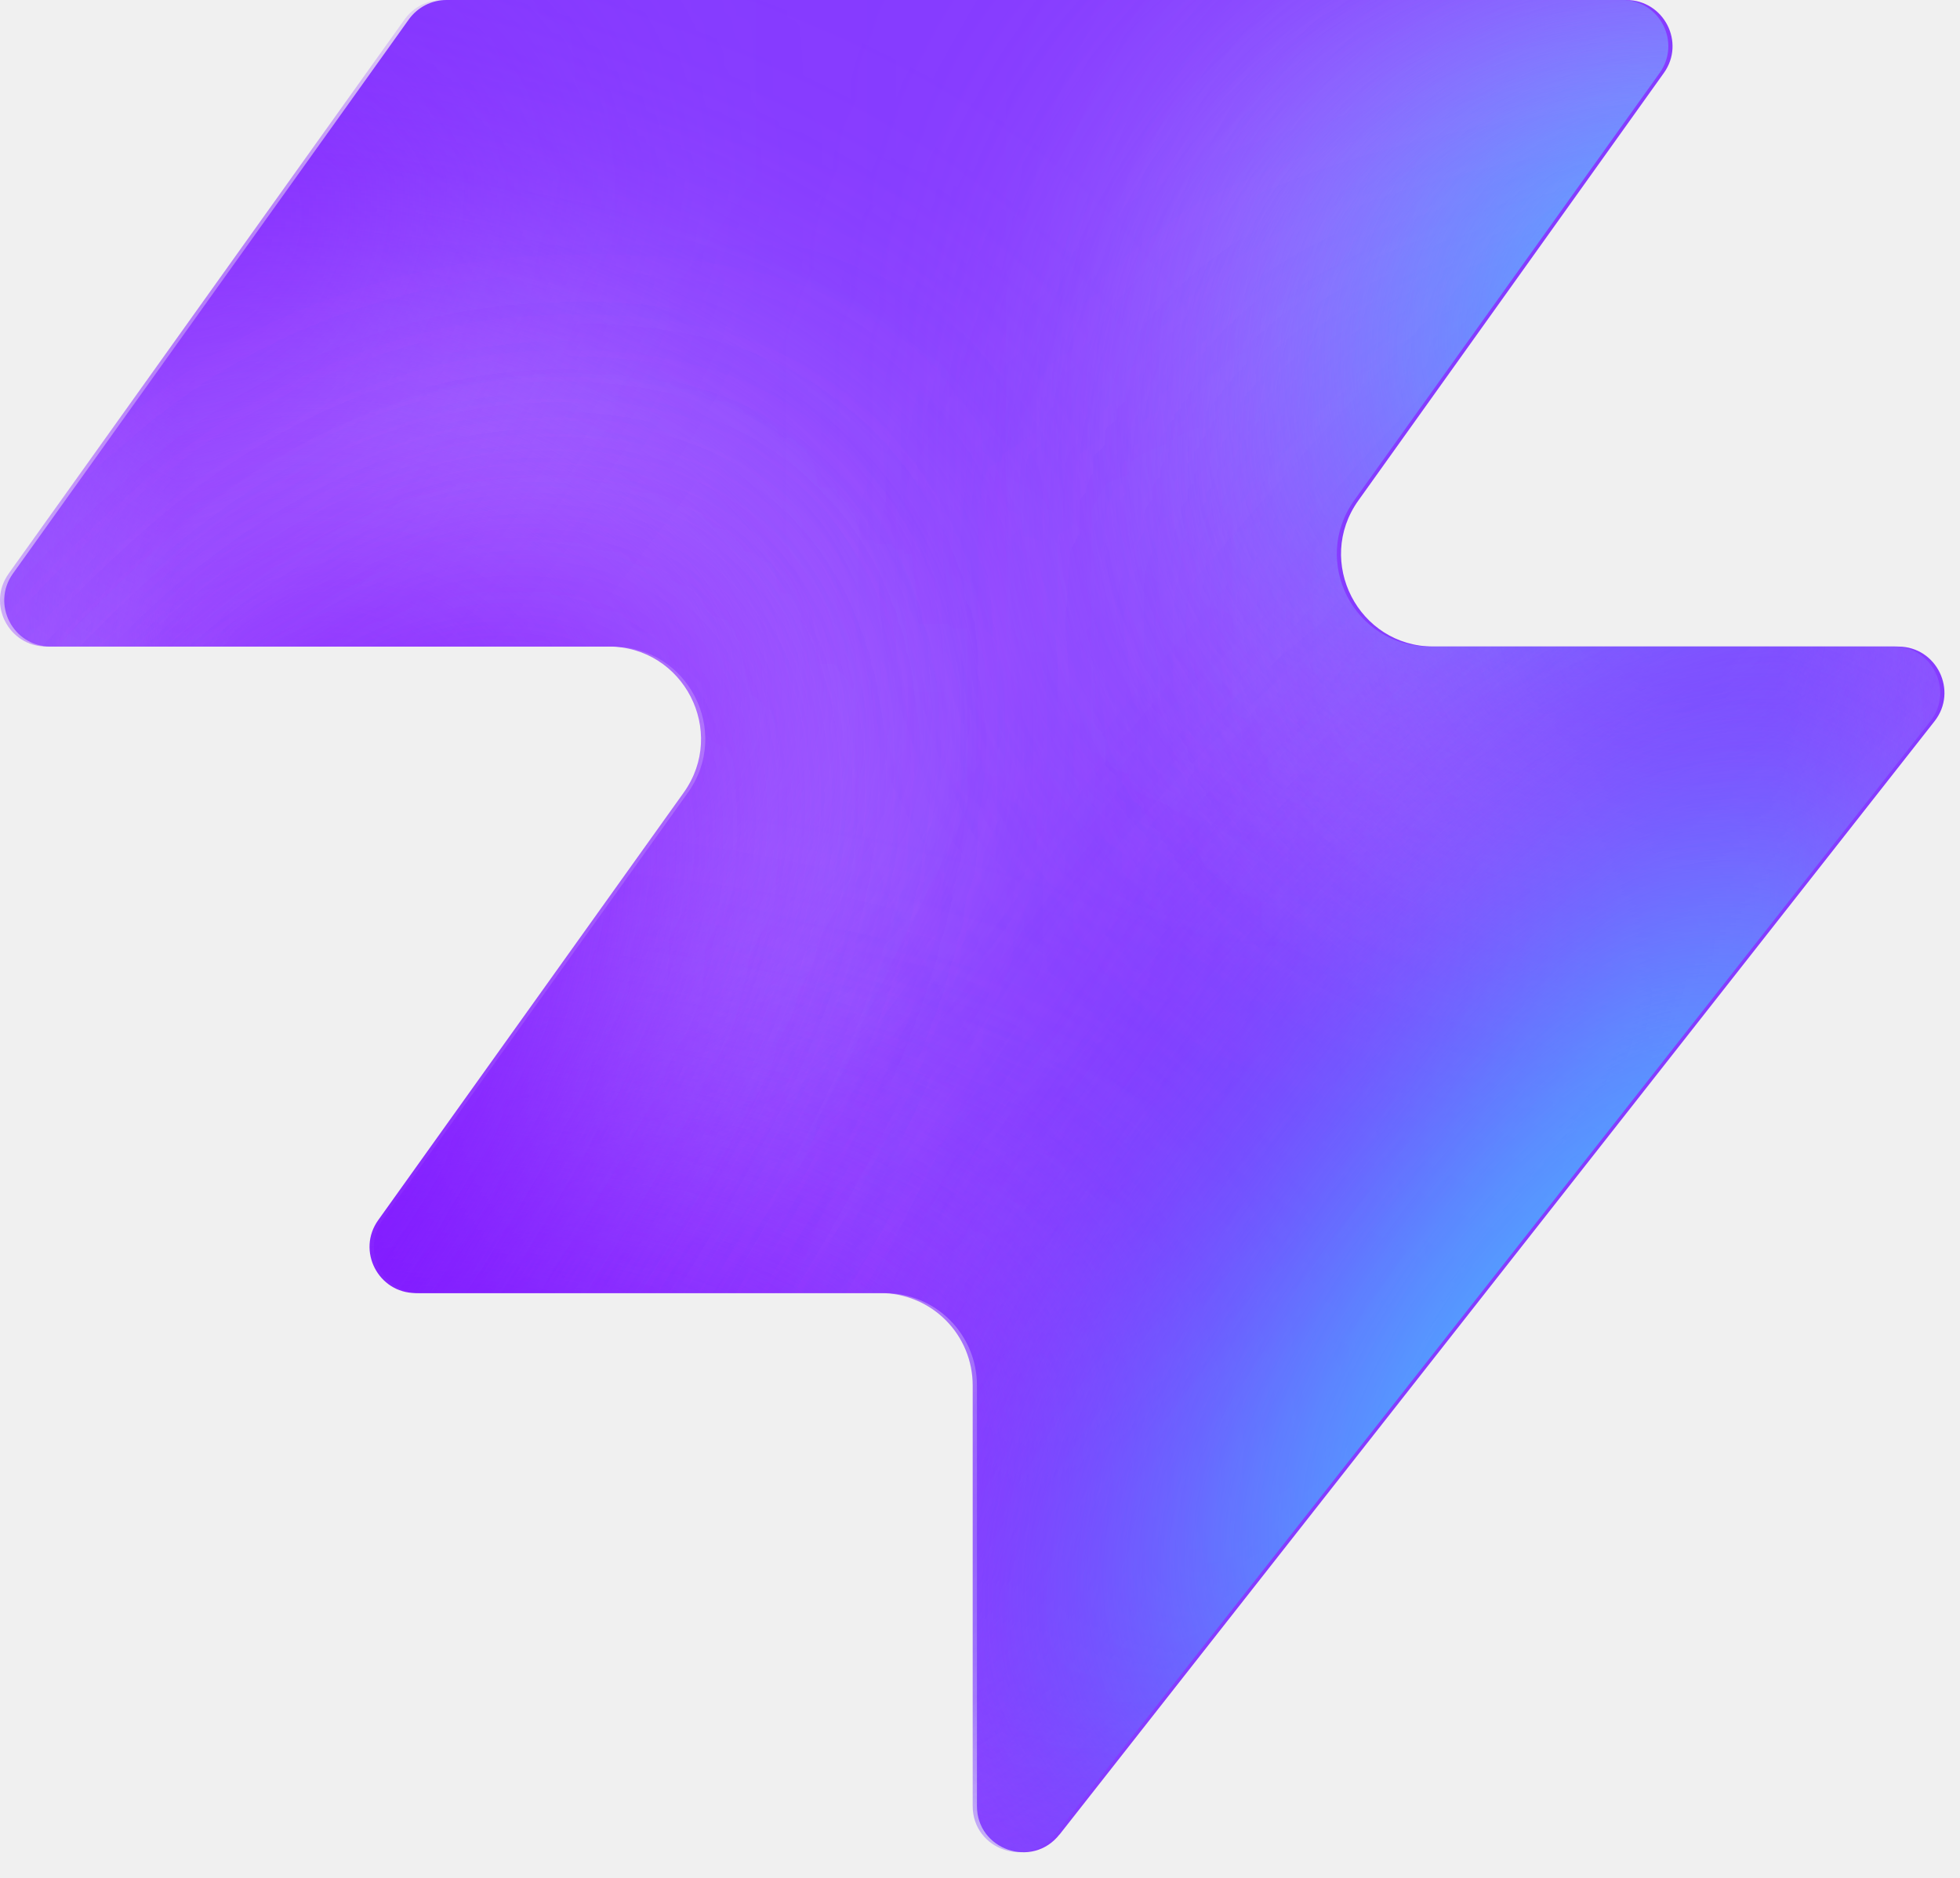
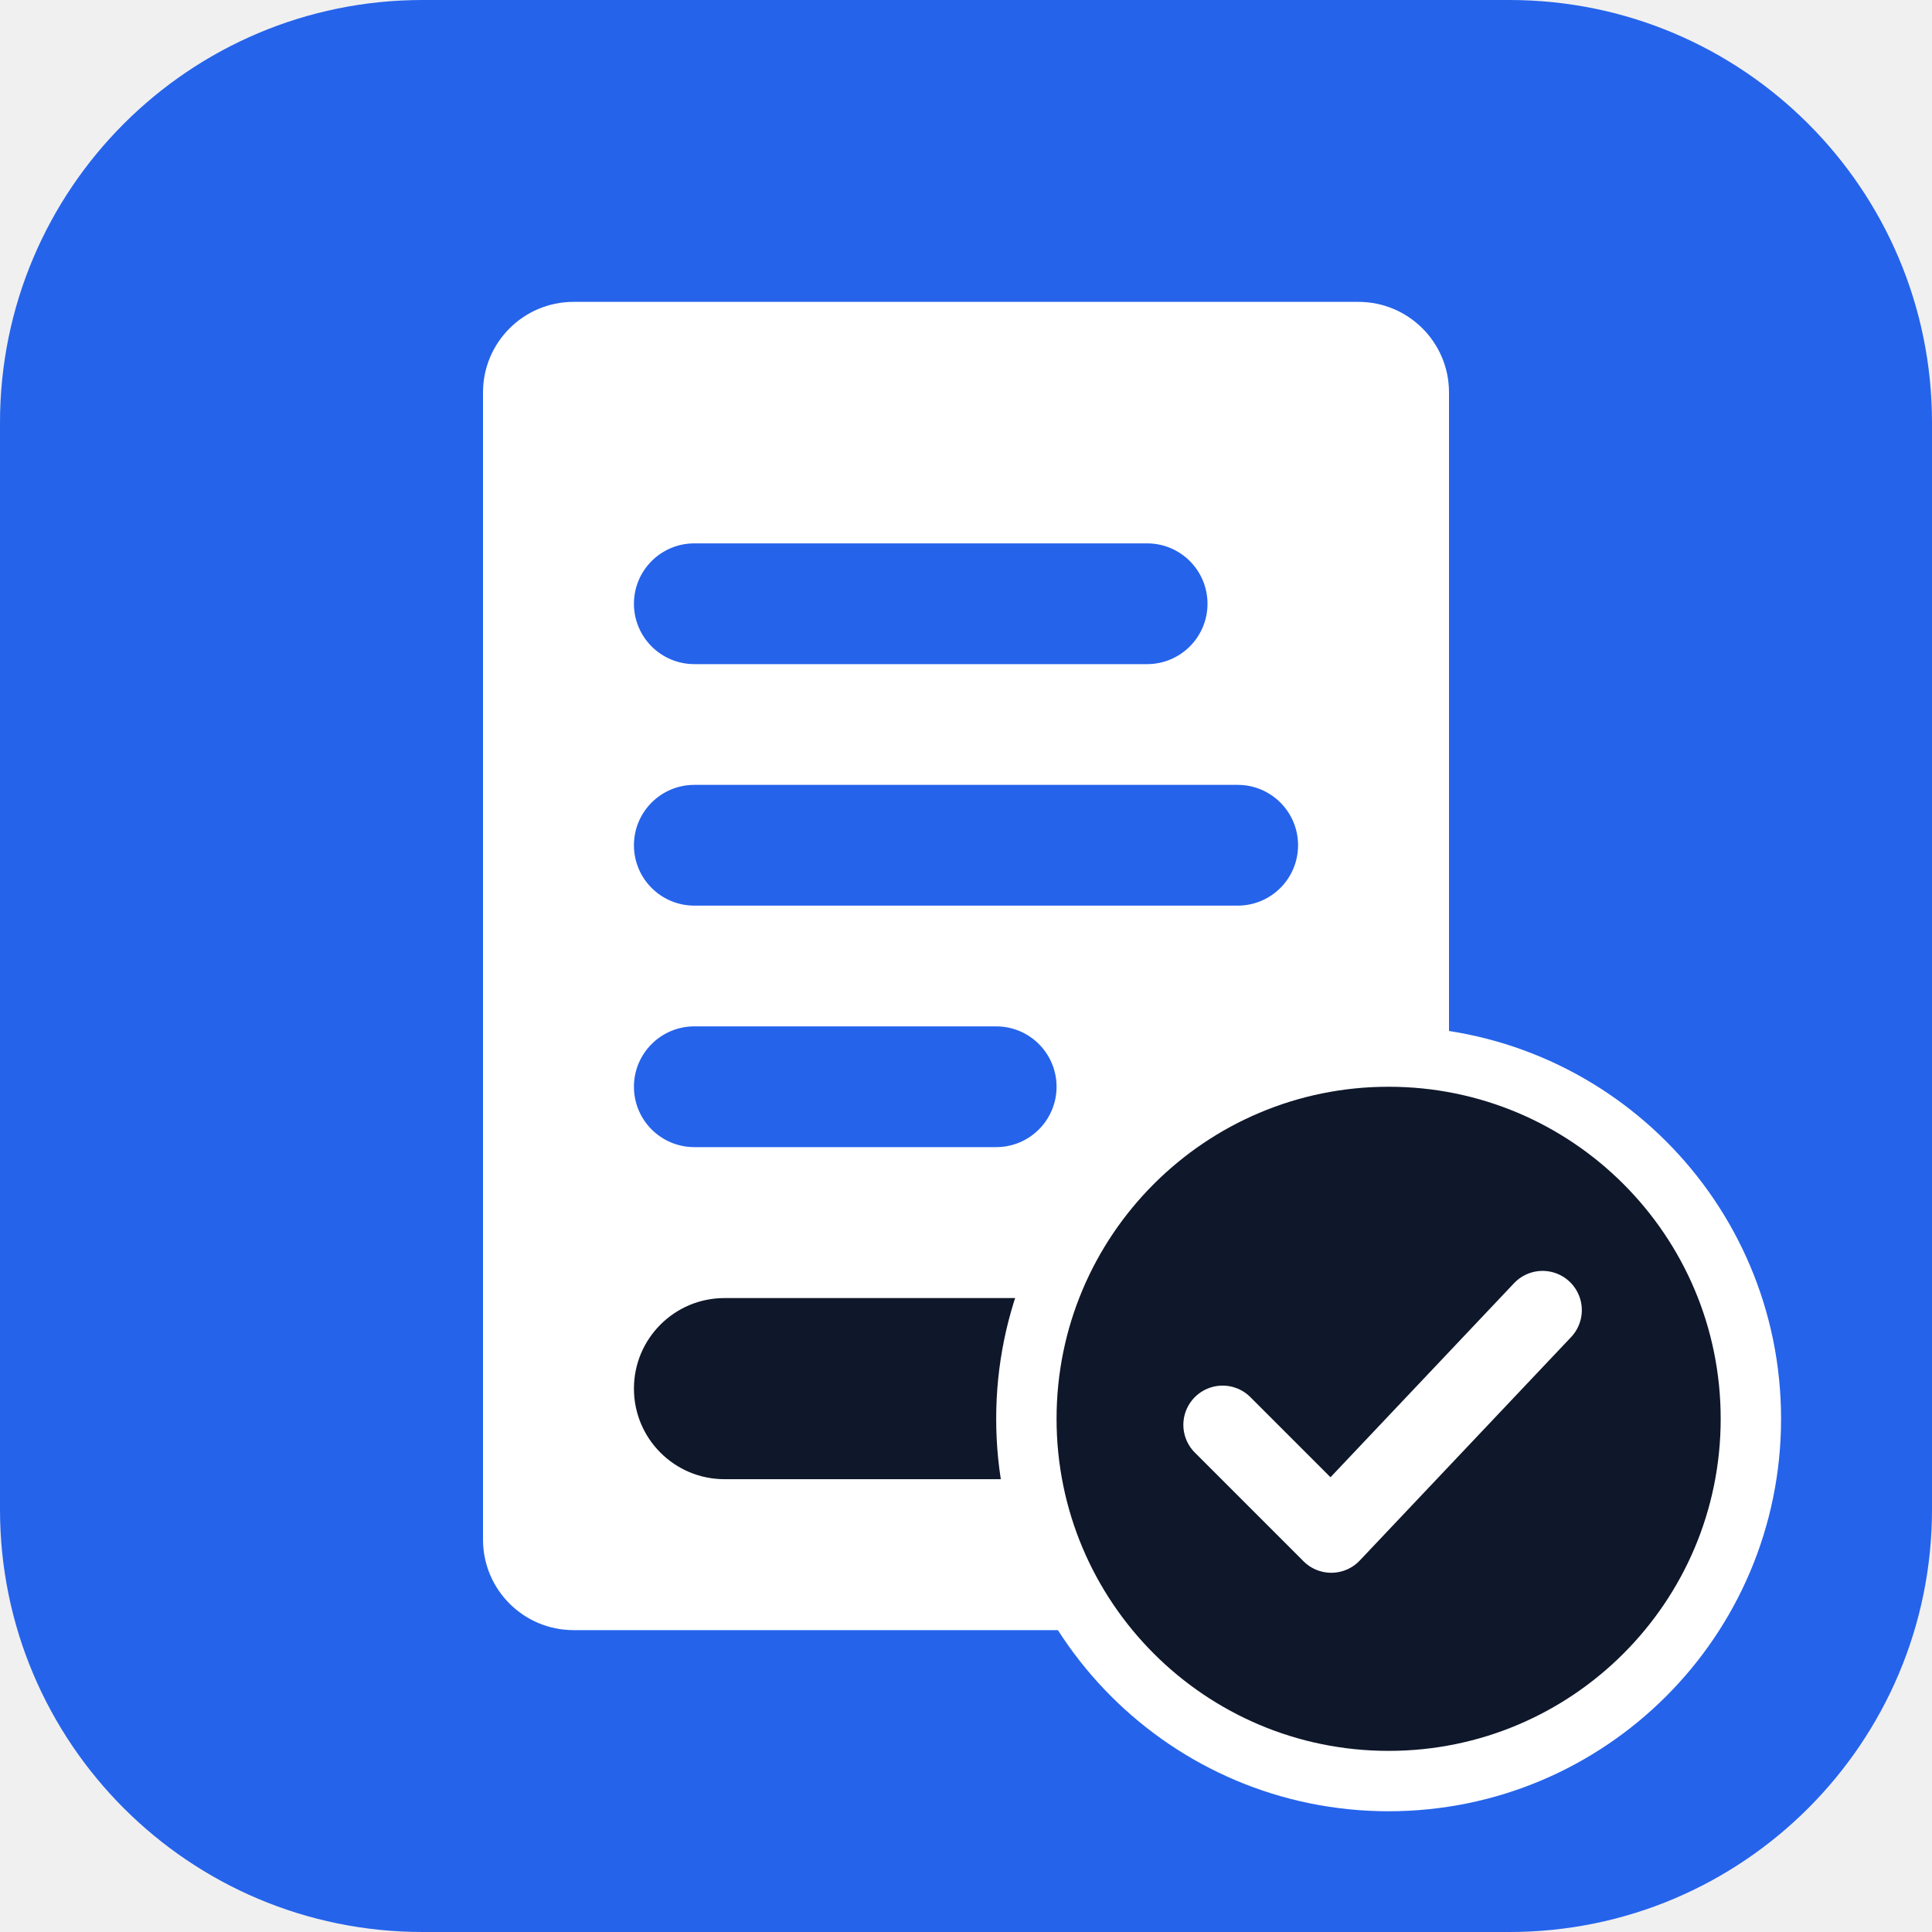
- <svg xmlns="http://www.w3.org/2000/svg" width="48" height="46" fill="none" viewBox="0 0 48 46">
-   <path fill="#863bff" d="M25.946 44.938c-.664.845-2.021.375-2.021-.698V33.937a2.26 2.26 0 0 0-2.262-2.262H10.287c-.92 0-1.456-1.04-.92-1.788l7.48-10.471c1.07-1.497 0-3.578-1.842-3.578H1.237c-.92 0-1.456-1.04-.92-1.788L10.013.474c.214-.297.556-.474.92-.474h28.894c.92 0 1.456 1.04.92 1.788l-7.48 10.471c-1.07 1.498 0 3.579 1.842 3.579h11.377c.943 0 1.473 1.088.89 1.83L25.947 44.94z" style="fill:#863bff;fill:color(display-p3 .525 .23 1);fill-opacity:1" />
-   <mask id="a" width="48" height="46" x="0" y="0" maskUnits="userSpaceOnUse" style="mask-type:alpha">
-     <path fill="#000" d="M25.842 44.938c-.664.844-2.021.375-2.021-.698V33.937a2.26 2.26 0 0 0-2.262-2.262H10.183c-.92 0-1.456-1.04-.92-1.788l7.48-10.471c1.07-1.498 0-3.579-1.842-3.579H1.133c-.92 0-1.456-1.04-.92-1.787L9.91.473c.214-.297.556-.474.92-.474h28.894c.92 0 1.456 1.04.92 1.788l-7.48 10.471c-1.07 1.498 0 3.578 1.842 3.578h11.377c.943 0 1.473 1.088.89 1.832L25.843 44.94z" style="fill:#000;fill-opacity:1" />
-   </mask>
-   <g mask="url(#a)">
-     <g filter="url(#b)">
-       <ellipse cx="5.508" cy="14.704" fill="#ede6ff" rx="5.508" ry="14.704" style="fill:#ede6ff;fill:color(display-p3 .927 .903 1);fill-opacity:1" transform="matrix(.00324 1 1 -.00324 -4.47 31.516)" />
-     </g>
-     <g filter="url(#c)">
-       <ellipse cx="10.399" cy="29.851" fill="#ede6ff" rx="10.399" ry="29.851" style="fill:#ede6ff;fill:color(display-p3 .927 .903 1);fill-opacity:1" transform="matrix(.00324 1 1 -.00324 -39.328 7.883)" />
-     </g>
-     <g filter="url(#d)">
-       <ellipse cx="5.508" cy="30.487" fill="#7e14ff" rx="5.508" ry="30.487" style="fill:#7e14ff;fill:color(display-p3 .492 .077 1);fill-opacity:1" transform="rotate(89.814 -25.913 -14.639)scale(1 -1)" />
-     </g>
-     <g filter="url(#e)">
-       <ellipse cx="5.508" cy="30.599" fill="#7e14ff" rx="5.508" ry="30.599" style="fill:#7e14ff;fill:color(display-p3 .492 .077 1);fill-opacity:1" transform="rotate(89.814 -32.644 -3.334)scale(1 -1)" />
-     </g>
-     <g filter="url(#f)">
-       <ellipse cx="5.508" cy="30.599" fill="#7e14ff" rx="5.508" ry="30.599" style="fill:#7e14ff;fill:color(display-p3 .492 .077 1);fill-opacity:1" transform="matrix(.00324 1 1 -.00324 -34.34 30.47)" />
-     </g>
-     <g filter="url(#g)">
-       <ellipse cx="14.072" cy="22.078" fill="#ede6ff" rx="14.072" ry="22.078" style="fill:#ede6ff;fill:color(display-p3 .927 .903 1);fill-opacity:1" transform="rotate(93.35 24.506 48.493)scale(-1 1)" />
-     </g>
-     <g filter="url(#h)">
-       <ellipse cx="3.47" cy="21.501" fill="#7e14ff" rx="3.47" ry="21.501" style="fill:#7e14ff;fill:color(display-p3 .492 .077 1);fill-opacity:1" transform="rotate(89.009 28.708 47.59)scale(-1 1)" />
-     </g>
-     <g filter="url(#i)">
-       <ellipse cx="3.47" cy="21.501" fill="#7e14ff" rx="3.47" ry="21.501" style="fill:#7e14ff;fill:color(display-p3 .492 .077 1);fill-opacity:1" transform="rotate(89.009 28.708 47.59)scale(-1 1)" />
-     </g>
-     <g filter="url(#j)">
-       <ellipse cx=".387" cy="8.972" fill="#7e14ff" rx="4.407" ry="29.108" style="fill:#7e14ff;fill:color(display-p3 .492 .077 1);fill-opacity:1" transform="rotate(39.51 .387 8.972)" />
-     </g>
-     <g filter="url(#k)">
-       <ellipse cx="47.523" cy="-6.092" fill="#7e14ff" rx="4.407" ry="29.108" style="fill:#7e14ff;fill:color(display-p3 .492 .077 1);fill-opacity:1" transform="rotate(37.892 47.523 -6.092)" />
-     </g>
-     <g filter="url(#l)">
-       <ellipse cx="41.412" cy="6.333" fill="#47bfff" rx="5.971" ry="9.665" style="fill:#47bfff;fill:color(display-p3 .28 .748 1);fill-opacity:1" transform="rotate(37.892 41.412 6.333)" />
-     </g>
-     <g filter="url(#m)">
-       <ellipse cx="-1.879" cy="38.332" fill="#7e14ff" rx="4.407" ry="29.108" style="fill:#7e14ff;fill:color(display-p3 .492 .077 1);fill-opacity:1" transform="rotate(37.892 -1.88 38.332)" />
-     </g>
-     <g filter="url(#n)">
-       <ellipse cx="-1.879" cy="38.332" fill="#7e14ff" rx="4.407" ry="29.108" style="fill:#7e14ff;fill:color(display-p3 .492 .077 1);fill-opacity:1" transform="rotate(37.892 -1.88 38.332)" />
-     </g>
-     <g filter="url(#o)">
-       <ellipse cx="35.651" cy="29.907" fill="#7e14ff" rx="4.407" ry="29.108" style="fill:#7e14ff;fill:color(display-p3 .492 .077 1);fill-opacity:1" transform="rotate(37.892 35.651 29.907)" />
-     </g>
-     <g filter="url(#p)">
-       <ellipse cx="38.418" cy="32.4" fill="#47bfff" rx="5.971" ry="15.297" style="fill:#47bfff;fill:color(display-p3 .28 .748 1);fill-opacity:1" transform="rotate(37.892 38.418 32.4)" />
-     </g>
-   </g>
-   <defs>
-     <filter id="b" width="60.045" height="41.654" x="-19.77" y="16.149" color-interpolation-filters="sRGB" filterUnits="userSpaceOnUse">
-       <feFlood flood-opacity="0" result="BackgroundImageFix" />
-       <feBlend in="SourceGraphic" in2="BackgroundImageFix" result="shape" />
-       <feGaussianBlur result="effect1_foregroundBlur_2002_17158" stdDeviation="7.659" />
-     </filter>
-     <filter id="c" width="90.34" height="51.437" x="-54.613" y="-7.533" color-interpolation-filters="sRGB" filterUnits="userSpaceOnUse">
-       <feFlood flood-opacity="0" result="BackgroundImageFix" />
-       <feBlend in="SourceGraphic" in2="BackgroundImageFix" result="shape" />
-       <feGaussianBlur result="effect1_foregroundBlur_2002_17158" stdDeviation="7.659" />
-     </filter>
-     <filter id="d" width="79.355" height="29.4" x="-49.64" y="2.03" color-interpolation-filters="sRGB" filterUnits="userSpaceOnUse">
-       <feFlood flood-opacity="0" result="BackgroundImageFix" />
-       <feBlend in="SourceGraphic" in2="BackgroundImageFix" result="shape" />
-       <feGaussianBlur result="effect1_foregroundBlur_2002_17158" stdDeviation="4.596" />
-     </filter>
-     <filter id="e" width="79.579" height="29.4" x="-45.045" y="20.029" color-interpolation-filters="sRGB" filterUnits="userSpaceOnUse">
-       <feFlood flood-opacity="0" result="BackgroundImageFix" />
-       <feBlend in="SourceGraphic" in2="BackgroundImageFix" result="shape" />
-       <feGaussianBlur result="effect1_foregroundBlur_2002_17158" stdDeviation="4.596" />
-     </filter>
-     <filter id="f" width="79.579" height="29.4" x="-43.513" y="21.178" color-interpolation-filters="sRGB" filterUnits="userSpaceOnUse">
-       <feFlood flood-opacity="0" result="BackgroundImageFix" />
-       <feBlend in="SourceGraphic" in2="BackgroundImageFix" result="shape" />
-       <feGaussianBlur result="effect1_foregroundBlur_2002_17158" stdDeviation="4.596" />
-     </filter>
-     <filter id="g" width="74.749" height="58.852" x="15.756" y="-17.901" color-interpolation-filters="sRGB" filterUnits="userSpaceOnUse">
-       <feFlood flood-opacity="0" result="BackgroundImageFix" />
-       <feBlend in="SourceGraphic" in2="BackgroundImageFix" result="shape" />
-       <feGaussianBlur result="effect1_foregroundBlur_2002_17158" stdDeviation="7.659" />
-     </filter>
-     <filter id="h" width="61.377" height="25.362" x="23.548" y="2.284" color-interpolation-filters="sRGB" filterUnits="userSpaceOnUse">
-       <feFlood flood-opacity="0" result="BackgroundImageFix" />
-       <feBlend in="SourceGraphic" in2="BackgroundImageFix" result="shape" />
-       <feGaussianBlur result="effect1_foregroundBlur_2002_17158" stdDeviation="4.596" />
-     </filter>
-     <filter id="i" width="61.377" height="25.362" x="23.548" y="2.284" color-interpolation-filters="sRGB" filterUnits="userSpaceOnUse">
-       <feFlood flood-opacity="0" result="BackgroundImageFix" />
-       <feBlend in="SourceGraphic" in2="BackgroundImageFix" result="shape" />
-       <feGaussianBlur result="effect1_foregroundBlur_2002_17158" stdDeviation="4.596" />
-     </filter>
-     <filter id="j" width="56.045" height="63.649" x="-27.636" y="-22.853" color-interpolation-filters="sRGB" filterUnits="userSpaceOnUse">
-       <feFlood flood-opacity="0" result="BackgroundImageFix" />
-       <feBlend in="SourceGraphic" in2="BackgroundImageFix" result="shape" />
-       <feGaussianBlur result="effect1_foregroundBlur_2002_17158" stdDeviation="4.596" />
-     </filter>
-     <filter id="k" width="54.814" height="64.646" x="20.116" y="-38.415" color-interpolation-filters="sRGB" filterUnits="userSpaceOnUse">
-       <feFlood flood-opacity="0" result="BackgroundImageFix" />
-       <feBlend in="SourceGraphic" in2="BackgroundImageFix" result="shape" />
-       <feGaussianBlur result="effect1_foregroundBlur_2002_17158" stdDeviation="4.596" />
-     </filter>
-     <filter id="l" width="33.541" height="35.313" x="24.641" y="-11.323" color-interpolation-filters="sRGB" filterUnits="userSpaceOnUse">
-       <feFlood flood-opacity="0" result="BackgroundImageFix" />
-       <feBlend in="SourceGraphic" in2="BackgroundImageFix" result="shape" />
-       <feGaussianBlur result="effect1_foregroundBlur_2002_17158" stdDeviation="4.596" />
-     </filter>
-     <filter id="m" width="54.814" height="64.646" x="-29.286" y="6.009" color-interpolation-filters="sRGB" filterUnits="userSpaceOnUse">
-       <feFlood flood-opacity="0" result="BackgroundImageFix" />
-       <feBlend in="SourceGraphic" in2="BackgroundImageFix" result="shape" />
-       <feGaussianBlur result="effect1_foregroundBlur_2002_17158" stdDeviation="4.596" />
-     </filter>
-     <filter id="n" width="54.814" height="64.646" x="-29.286" y="6.009" color-interpolation-filters="sRGB" filterUnits="userSpaceOnUse">
-       <feFlood flood-opacity="0" result="BackgroundImageFix" />
-       <feBlend in="SourceGraphic" in2="BackgroundImageFix" result="shape" />
-       <feGaussianBlur result="effect1_foregroundBlur_2002_17158" stdDeviation="4.596" />
-     </filter>
-     <filter id="o" width="54.814" height="64.646" x="8.244" y="-2.416" color-interpolation-filters="sRGB" filterUnits="userSpaceOnUse">
-       <feFlood flood-opacity="0" result="BackgroundImageFix" />
-       <feBlend in="SourceGraphic" in2="BackgroundImageFix" result="shape" />
-       <feGaussianBlur result="effect1_foregroundBlur_2002_17158" stdDeviation="4.596" />
-     </filter>
-     <filter id="p" width="39.409" height="43.623" x="18.713" y="10.588" color-interpolation-filters="sRGB" filterUnits="userSpaceOnUse">
-       <feFlood flood-opacity="0" result="BackgroundImageFix" />
-       <feBlend in="SourceGraphic" in2="BackgroundImageFix" result="shape" />
-       <feGaussianBlur result="effect1_foregroundBlur_2002_17158" stdDeviation="4.596" />
-     </filter>
-   </defs>
+ <svg xmlns="http://www.w3.org/2000/svg" viewBox="0 0 64 64">
+   <rect width="64" height="64" rx="14" fill="#2563eb" />
+   <rect x="16" y="10" width="32" height="44" rx="3" fill="#ffffff" />
+   <rect x="21" y="18" width="19" height="4" rx="2" fill="#2563eb" />
+   <rect x="21" y="26" width="22" height="4" rx="2" fill="#2563eb" />
+   <rect x="21" y="34" width="14" height="4" rx="2" fill="#2563eb" />
+   <rect x="21" y="43" width="16" height="6" rx="3" fill="#0f172a" />
+   <circle cx="46" cy="47" r="12" fill="#0f172a" stroke="#ffffff" stroke-width="2" />
+   <path d="M40.5 47.2l3.6 3.6 7-7.4" fill="none" stroke="#ffffff" stroke-width="2.6" stroke-linecap="round" stroke-linejoin="round" />
</svg>
